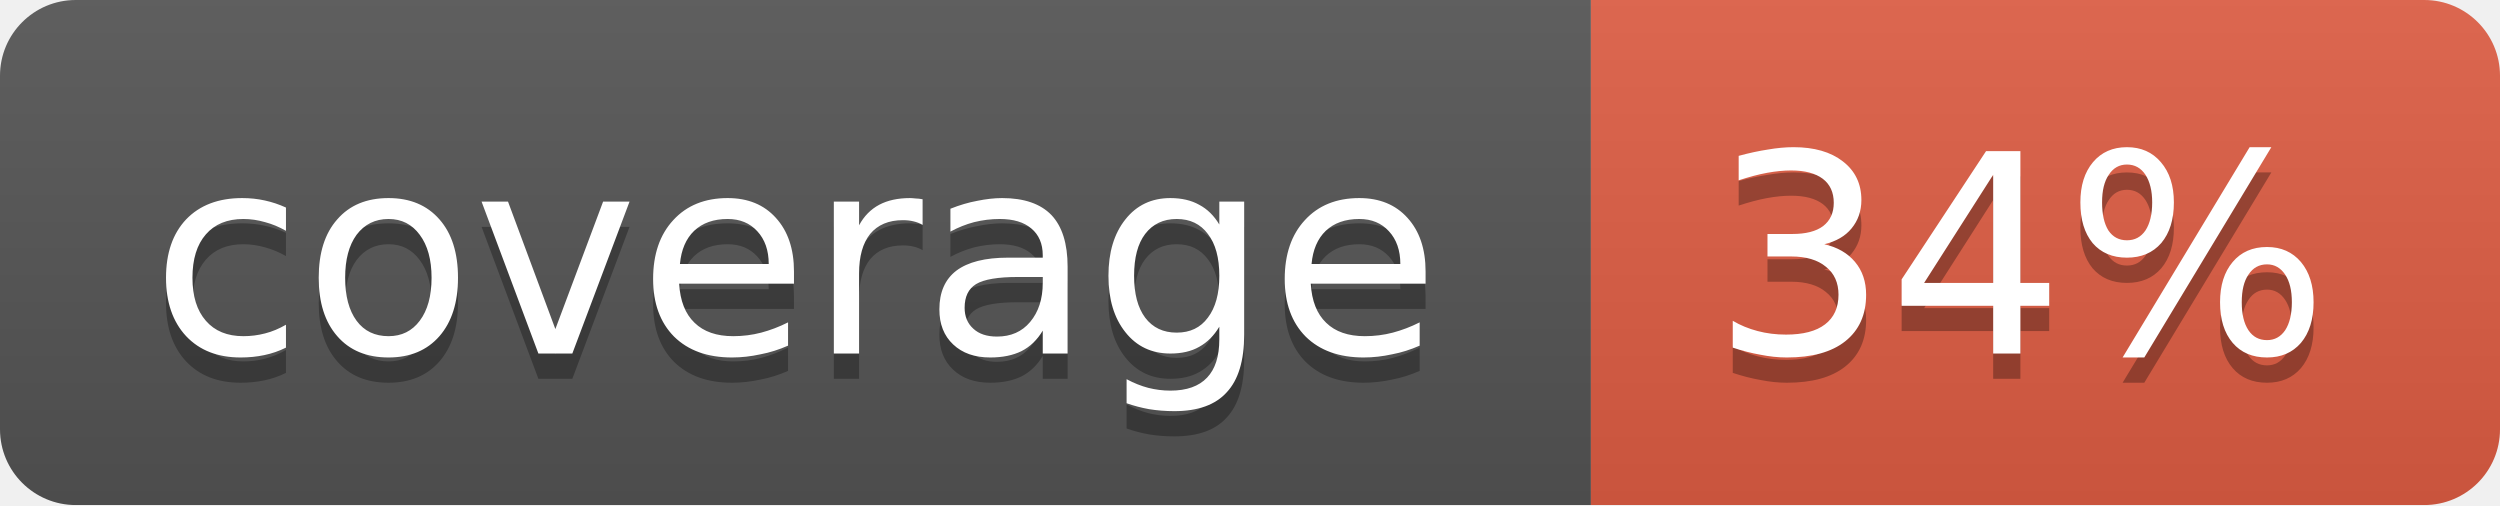
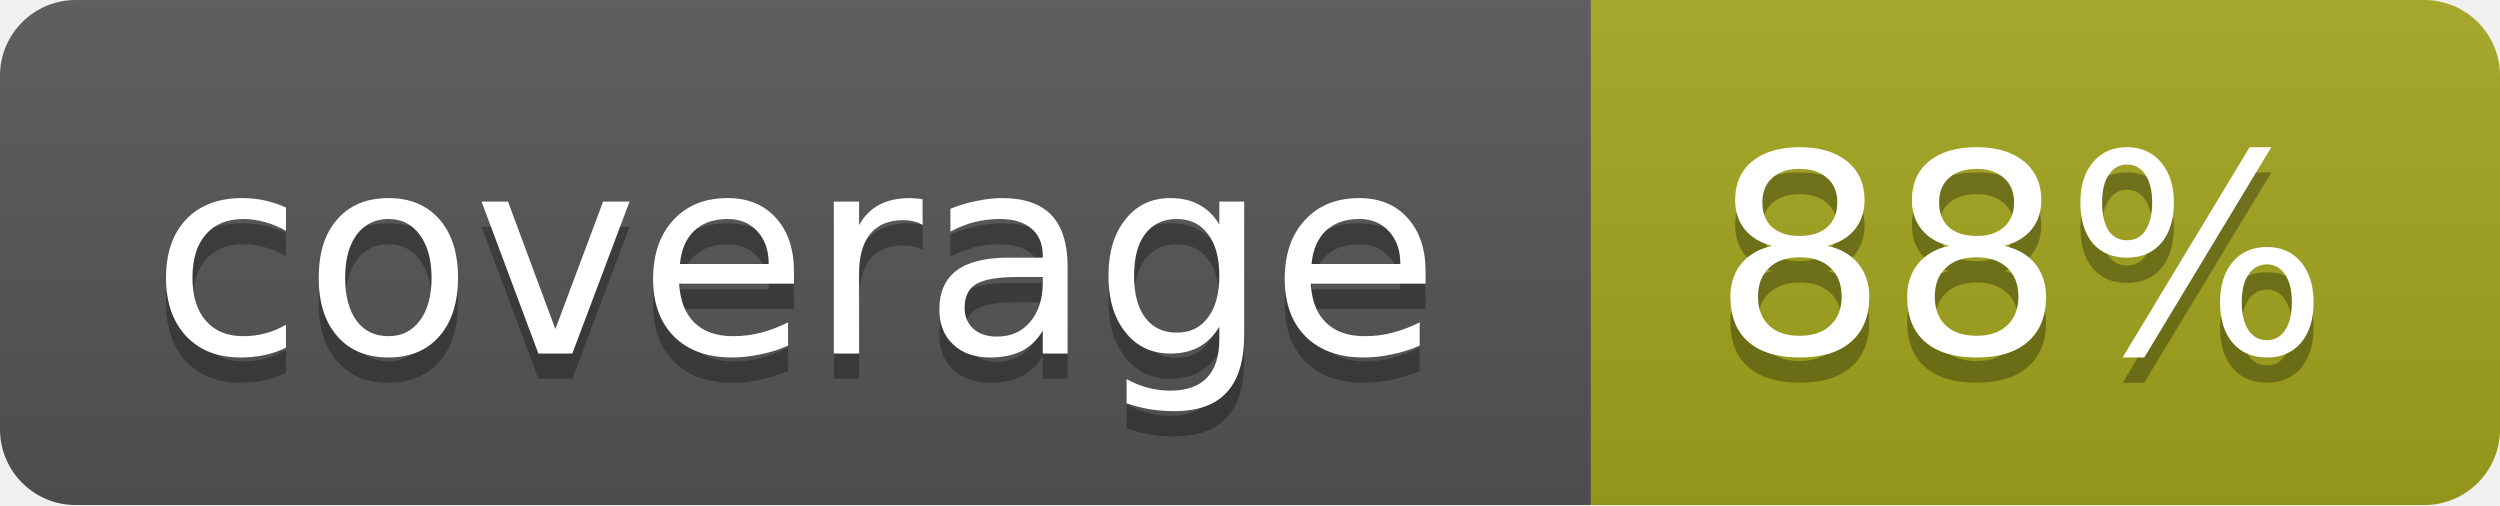
<svg xmlns="http://www.w3.org/2000/svg" width="99" height="20">
  <linearGradient id="b" x2="0" y2="100%">
    <stop offset="0" stop-color="#bbb" stop-opacity=".1" />
    <stop offset="1" stop-opacity=".1" />
  </linearGradient>
  <mask id="a">
    <rect width="99" height="20" rx="3" fill="#fff" />
  </mask>
  <g mask="url(#a)">
    <path fill="#555" d="M0 0h63v20H0z" />
-     <path fill="#e05d44" d="M63 0h36v20H63z" />
+     <path fill="#a4a61d" d="M63 0h36v20H63z" />
    <path fill="url(#b)" d="M0 0h99v20H0z" />
  </g>
  <g fill="#fff" text-anchor="middle" font-family="DejaVu Sans,Verdana,Geneva,sans-serif" font-size="11">
    <text x="31.5" y="15" fill="#010101" fill-opacity=".3">coverage</text>
    <text x="31.5" y="14">coverage</text>
-     <text x="80" y="15" fill="#010101" fill-opacity=".3">34%</text>
-     <text x="80" y="14">34%</text>
+     <text x="80" y="15" fill="#010101" fill-opacity=".3">88%</text>
+     <text x="80" y="14">88%</text>
  </g>
</svg>
